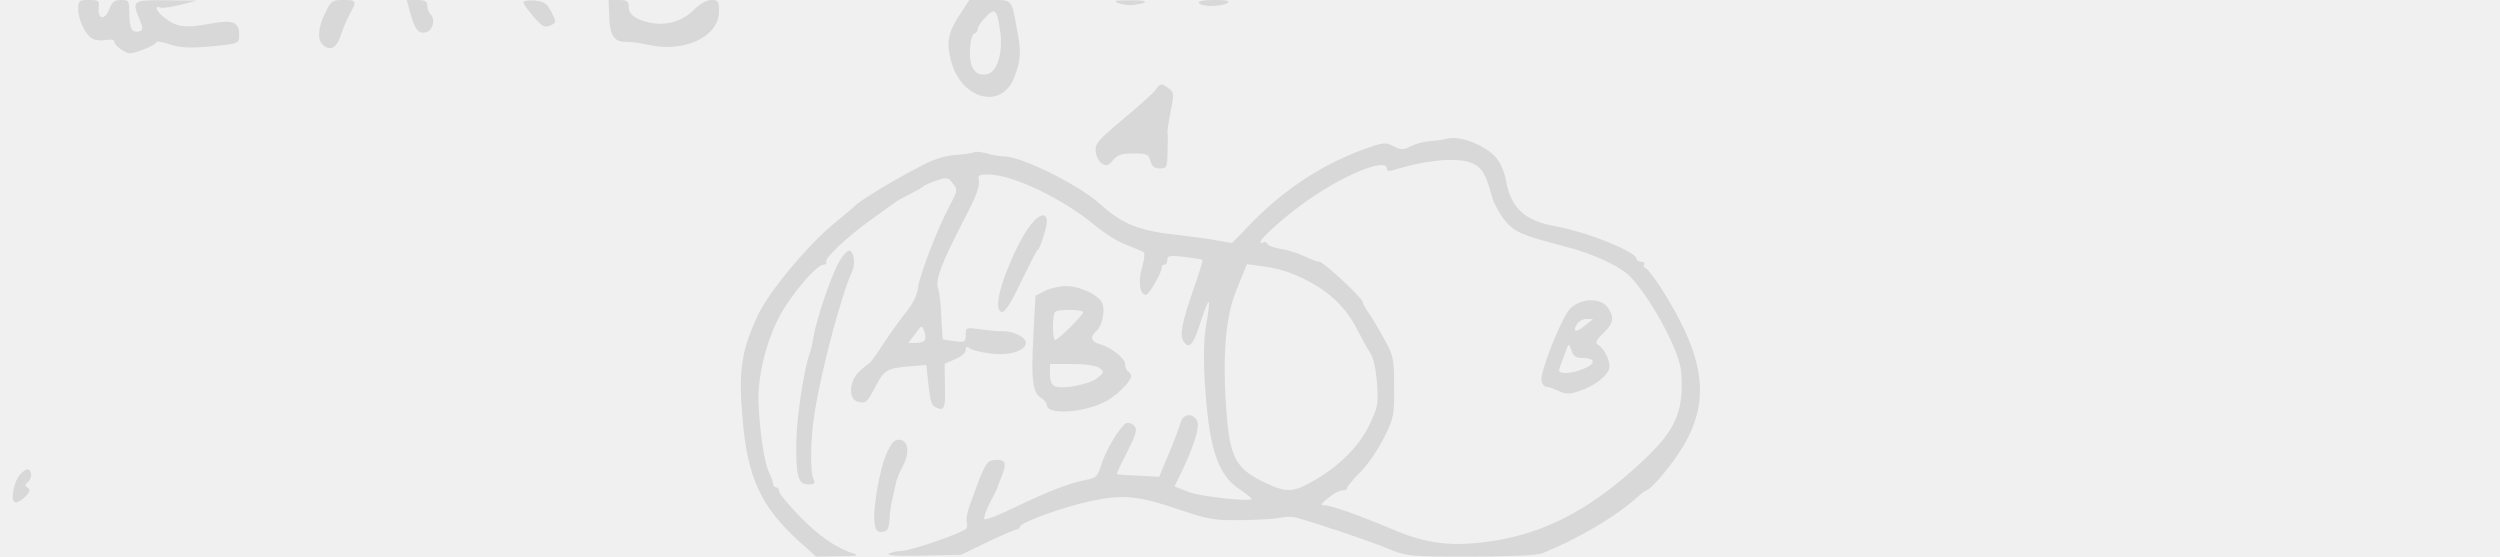
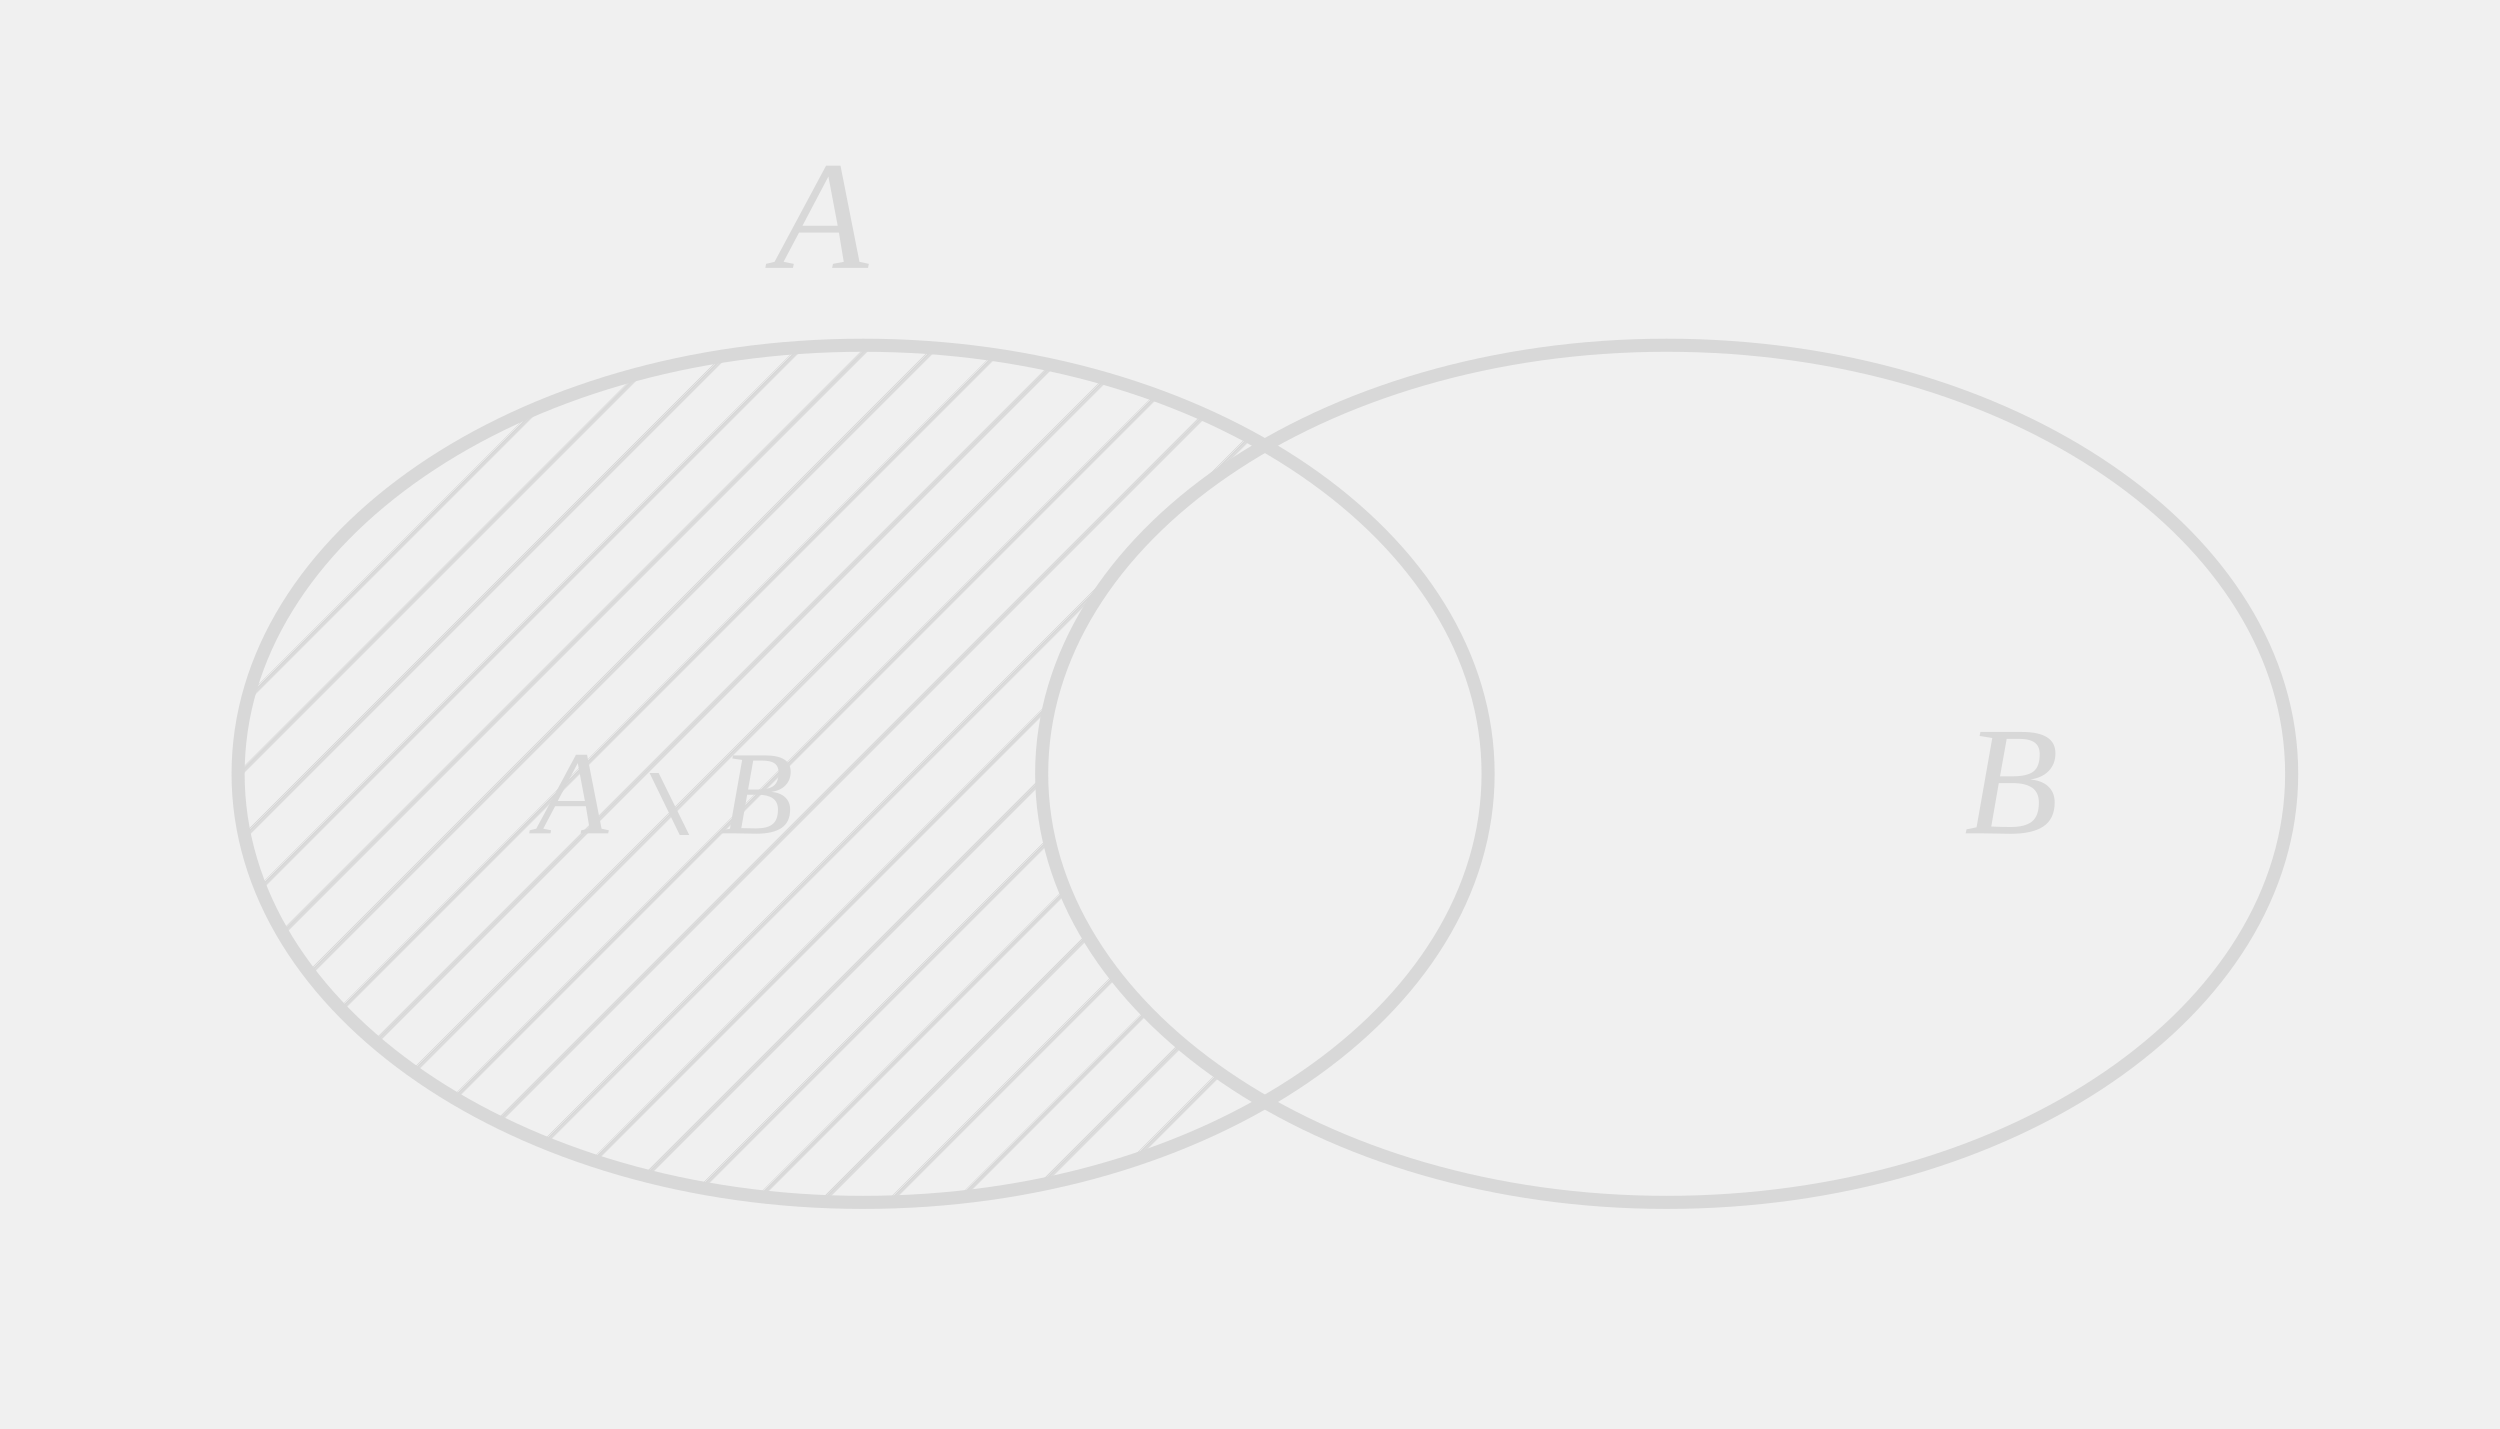
- <svg xmlns="http://www.w3.org/2000/svg" version="1.0" width="831pt" height="185pt" viewBox="0 0 831 185" preserveAspectRatio="xMidYMid meet">
-   <style>path{fill:#d8d8d8}@media(prefers-color-scheme:light){path{fill:#1a1a1a}}</style>
-   <g transform="translate(0,185) scale(0.1,-0.1)" class="ink" stroke="none">
-     <path d="M260 1820 c0 -37 24 -86 48 -99 9 -5 30 -7 45 -4 16 3 27 1 27 -6 0 -6 11 -18 25 -27 24 -15 28 -15 70 1 25 9 45 20 45 25 0 4 19 1 43 -7 30 -11 63 -13 117 -9 116 10 115 10 115 41 0 43 -22 51 -103 35 -78 -14 -106 -10 -145 21 -28 21 -36 42 -14 34 6 -3 37 2 67 9 l55 14 -102 1 c-114 1 -115 0 -89 -64 11 -25 11 -35 3 -38 -27 -9 -37 6 -37 54 0 47 -1 49 -28 49 -22 0 -30 -7 -39 -31 -14 -37 -39 -34 -35 5 3 24 0 26 -33 26 -32 0 -35 -2 -35 -30z" />
-     <path d="M1081 1807 c-24 -49 -27 -87 -9 -105 23 -23 46 -13 59 26 6 20 20 53 30 72 26 47 25 50 -20 50 -36 0 -41 -3 -60 -43z" />
-     <path d="M1362 1813 c16 -59 27 -75 51 -71 25 3 36 43 18 61 -6 6 -11 19 -11 29 0 14 -8 18 -34 18 l-34 0 10 -37z" />
-     <path d="M1740 1842 c0 -5 15 -26 34 -48 28 -32 36 -37 55 -29 21 10 21 11 4 45 -15 29 -24 35 -55 38 -21 2 -38 -1 -38 -6z" />
-     <path d="M2025 1796 c2 -63 16 -85 53 -85 15 1 50 -4 77 -10 120 -27 235 27 235 111 0 34 -3 38 -25 38 -16 0 -39 -13 -60 -34 -37 -37 -92 -53 -147 -41 -47 11 -68 27 -68 52 0 19 -5 23 -34 23 l-33 0 2 -54z" />
-     <path d="M3192 1804 c-39 -58 -47 -93 -32 -152 32 -132 170 -170 212 -58 22 57 23 85 8 161 -19 101 -13 95 -90 95 l-68 0 -30 -46z m133 -60 c9 -69 -10 -132 -42 -140 -40 -10 -61 19 -59 78 1 30 7 53 14 56 7 2 12 9 12 16 0 8 12 25 27 40 31 32 37 25 48 -50z" />
-     <path d="M3719 1839 c14 -5 38 -8 54 -5 51 8 42 16 -19 15 -48 0 -55 -2 -35 -10z" />
-     <path d="M3985 1840 c8 -13 75 -13 95 0 11 7 -2 10 -43 10 -36 0 -56 -4 -52 -10z" />
-     <path d="M3841 1551 c-8 -11 -56 -54 -108 -97 -83 -70 -94 -82 -91 -108 2 -16 11 -34 21 -40 15 -9 22 -7 37 12 14 17 29 22 68 22 45 0 50 -3 56 -25 5 -18 13 -25 31 -25 23 0 25 4 26 53 1 28 1 56 0 62 -2 5 3 38 10 73 12 60 12 65 -6 78 -24 18 -28 18 -44 -5z" />
-     <path d="M4810 1389 c-14 -4 -39 -7 -56 -8 -17 -1 -45 -8 -62 -16 -28 -14 -34 -14 -60 -1 -27 14 -34 13 -98 -10 -138 -50 -262 -131 -373 -244 l-66 -68 -50 9 c-27 5 -86 13 -130 18 -131 14 -184 36 -260 104 -68 62 -258 156 -315 157 -14 0 -40 4 -59 10 -19 5 -38 7 -43 4 -5 -3 -32 -7 -61 -9 -36 -2 -73 -14 -120 -39 -83 -43 -184 -104 -209 -125 -9 -9 -45 -38 -78 -66 -87 -72 -215 -226 -250 -301 -55 -117 -66 -185 -52 -342 16 -200 61 -297 192 -415 l53 -47 76 1 c55 0 69 3 49 9 -56 17 -115 57 -180 124 -37 38 -68 75 -68 83 0 7 -4 13 -10 13 -5 0 -10 5 -10 11 0 6 -7 25 -15 42 -16 36 -31 142 -34 237 -2 84 29 205 74 286 40 71 120 164 142 164 8 0 12 4 9 9 -7 11 72 86 154 144 36 26 70 50 75 54 6 5 28 17 50 28 22 11 42 23 45 26 3 3 22 12 43 19 34 11 40 10 52 -7 19 -24 19 -25 -8 -76 -40 -74 -99 -228 -105 -271 -3 -27 -18 -57 -42 -86 -20 -25 -54 -72 -75 -105 -21 -33 -42 -61 -46 -63 -4 -2 -19 -14 -33 -27 -33 -31 -37 -90 -6 -100 27 -8 32 -4 60 50 29 55 38 61 112 67 l57 5 6 -56 c8 -71 11 -80 30 -87 24 -10 28 0 26 76 l-1 71 35 15 c19 8 35 21 35 30 0 12 3 14 13 6 6 -5 38 -13 69 -17 64 -8 118 9 118 36 0 18 -43 39 -75 38 -11 -1 -44 2 -72 6 -52 7 -53 7 -53 -18 0 -24 -3 -26 -37 -21 -20 2 -38 5 -39 7 -1 1 -3 34 -5 72 -1 39 -6 80 -10 93 -12 31 9 86 101 262 24 47 37 83 34 98 -4 20 0 22 31 22 80 0 248 -80 357 -171 31 -26 78 -55 105 -64 26 -10 51 -21 55 -24 4 -4 1 -27 -6 -51 -14 -45 -7 -90 13 -90 11 0 56 80 53 93 -1 4 3 7 8 7 6 0 10 7 10 16 0 14 8 16 57 10 31 -4 58 -8 60 -10 2 -1 -11 -43 -28 -92 -41 -117 -49 -160 -34 -180 18 -26 32 -10 56 66 12 39 24 68 27 66 2 -3 -1 -35 -8 -71 -8 -45 -10 -105 -6 -183 13 -229 42 -319 116 -368 22 -15 40 -29 40 -32 0 -11 -168 7 -210 23 l-46 18 25 51 c42 89 60 149 50 168 -15 27 -47 23 -55 -8 -4 -14 -21 -60 -39 -102 l-32 -77 -69 4 c-38 1 -70 4 -71 5 -2 2 14 35 34 74 29 58 34 74 24 86 -7 8 -19 12 -26 10 -20 -8 -71 -92 -85 -141 -11 -36 -17 -42 -49 -48 -52 -9 -129 -39 -237 -91 -52 -26 -98 -43 -102 -40 -3 4 5 28 18 54 14 25 25 49 26 52 0 3 6 18 12 33 21 50 15 63 -28 57 -22 -3 -30 -20 -76 -148 -9 -24 -13 -49 -11 -56 3 -7 2 -17 -1 -23 -9 -13 -182 -73 -213 -74 -13 0 -33 -4 -44 -9 -13 -6 26 -9 110 -7 l130 3 87 42 c48 23 92 42 97 42 6 0 11 4 11 9 0 14 150 68 239 86 105 22 156 17 291 -29 95 -32 115 -36 205 -35 55 1 114 4 130 8 17 4 41 4 55 0 66 -18 233 -74 297 -100 71 -29 73 -29 282 -29 134 0 220 4 238 11 123 50 245 123 314 185 14 13 28 24 32 24 4 0 22 16 39 35 183 210 185 362 6 643 -22 34 -45 62 -50 62 -5 0 -6 5 -3 10 3 6 -1 10 -9 10 -9 0 -16 4 -16 9 0 24 -163 90 -275 110 -98 18 -144 62 -159 151 -3 19 -14 49 -25 65 -27 45 -125 87 -171 74z m89 -84 c28 -14 42 -38 60 -108 5 -20 24 -55 41 -77 33 -41 54 -51 205 -90 82 -21 169 -60 206 -92 39 -34 105 -136 144 -222 29 -65 35 -88 35 -147 0 -98 -30 -157 -123 -245 -191 -181 -360 -263 -572 -280 -94 -8 -173 6 -265 46 -101 43 -204 80 -225 80 -17 1 -16 4 10 25 17 14 38 25 47 25 10 0 17 3 16 8 -1 4 19 28 44 53 25 25 60 77 79 115 32 65 34 74 33 169 0 94 -2 103 -34 160 -18 33 -41 72 -52 87 -10 14 -18 29 -18 34 0 12 -131 134 -144 134 -7 0 -30 8 -52 19 -21 10 -57 21 -79 24 -22 4 -41 11 -43 17 -2 5 -8 8 -13 4 -5 -3 -9 -2 -9 2 0 14 105 105 174 150 123 82 246 129 246 93 0 -7 8 -9 23 -4 114 35 221 44 266 20z m-619 -359 c113 -42 187 -103 231 -191 14 -27 33 -62 43 -77 11 -17 20 -55 23 -102 5 -69 3 -79 -25 -138 -38 -79 -113 -150 -211 -200 -49 -25 -76 -23 -147 13 -82 41 -103 78 -115 202 -11 123 -11 238 1 317 10 64 18 89 49 163 l16 39 50 -7 c28 -3 66 -12 85 -19z m-1206 -227 c-3 -5 -16 -9 -30 -9 l-25 0 23 30 c22 30 23 30 30 9 4 -11 6 -25 2 -30z" />
-     <path d="M5218 823 c-29 -33 -99 -209 -94 -238 1 -11 9 -20 17 -21 8 0 26 -7 41 -14 23 -11 35 -11 70 1 52 17 98 55 98 81 0 25 -19 60 -37 71 -12 7 -9 15 16 39 35 34 38 53 15 86 -23 34 -92 31 -126 -5z m53 -53 c-30 -26 -45 -26 -31 0 6 11 21 20 33 20 l22 -1 -24 -19z m-11 -110 c43 0 46 -18 6 -35 -44 -19 -90 -20 -83 -2 2 6 10 29 18 50 13 38 14 38 22 13 7 -20 15 -26 37 -26z" />
-     <path d="M3450 1127 c-28 -21 -62 -77 -95 -157 -38 -89 -48 -153 -25 -157 10 -2 31 31 65 102 28 58 52 105 55 105 6 0 30 74 30 94 0 21 -13 26 -30 13z" />
-     <path d="M2787 976 c-25 -46 -72 -183 -83 -246 -3 -19 -8 -42 -11 -50 -20 -51 -45 -216 -46 -299 -2 -113 6 -141 39 -141 21 0 25 3 18 18 -12 25 -10 134 4 222 24 147 89 391 124 466 12 26 7 66 -8 71 -7 2 -23 -16 -37 -41z" />
-     <path d="M3473 883 l-31 -16 -7 -132 c-8 -146 -3 -190 26 -208 10 -6 19 -17 19 -24 0 -31 110 -27 186 8 39 17 94 70 94 89 0 5 -4 12 -10 15 -5 3 -10 14 -10 24 0 20 -47 57 -84 67 -29 7 -34 25 -12 43 18 15 30 64 21 91 -9 28 -76 60 -122 59 -21 0 -52 -7 -70 -16z m127 -71 c0 -10 -83 -92 -93 -92 -9 0 -9 84 0 93 9 10 93 9 93 -1z m54 -185 c18 -13 17 -15 -7 -34 -28 -21 -113 -38 -141 -27 -10 4 -16 18 -16 40 l0 34 73 0 c45 0 80 -5 91 -13z" />
-     <path d="M2951 351 c-25 -47 -51 -193 -44 -239 4 -27 10 -32 26 -30 17 2 22 11 24 43 1 22 5 51 9 65 3 14 8 36 11 50 2 13 12 38 21 55 26 44 23 89 -5 93 -17 3 -27 -6 -42 -37z" />
-     <path d="M67 273 c-23 -26 -34 -93 -15 -93 8 0 23 9 34 21 14 15 15 22 6 28 -10 6 -10 10 2 20 14 12 12 41 -4 41 -4 0 -14 -8 -23 -17z" />
+ <svg xmlns="http://www.w3.org/2000/svg" width="420" height="240" viewBox="0 0 420 240">
+   <style>
+     .ink { stroke:#d8d8d8; fill:none; stroke-width:2.2; stroke-linecap:round; }
+     .ink-thin { stroke:#d8d8d8; fill:none; stroke-width:1.6; stroke-linecap:round; }
+     .txt { fill:#d8d8d8; stroke:none; font-family:Georgia,'Times New Roman',serif; font-style:italic; }
+     .fill { fill:#d8d8d8; stroke:none; }
+     .hl { stroke:#d8d8d8; }
+     .dashed { stroke-dasharray:7 6; }
+     @media (prefers-color-scheme: light) {
+       .ink, .ink-thin { stroke:#1a1a1a; }
+       .txt, .fill { fill:#1a1a1a; }
+       .hl { stroke:#1a1a1a; }
+     }
+   </style>
+   <defs>
+     <pattern id="hatch" width="8" height="8" patternTransform="rotate(45)" patternUnits="userSpaceOnUse">
+       <line class="hl" x1="0" y1="0" x2="0" y2="8" stroke-width="1.6" />
+     </pattern>
+     <pattern id="dots" width="16" height="16" patternUnits="userSpaceOnUse">
+       <circle class="fill" cx="4" cy="4" r="1.7" />
+       <circle class="fill" cx="12" cy="12" r="1.7" />
+     </pattern>
+     <mask id="mAminusB">
+       <ellipse cx="145" cy="130" rx="105" ry="72" fill="white" />
+       <ellipse cx="280" cy="130" rx="105" ry="72" fill="black" />
+     </mask>
+   </defs>
+   <g mask="url(#mAminusB)">
+     <rect x="0" y="0" width="420" height="240" fill="url(#hatch)" />
  </g>
+   <ellipse class="ink" cx="145" cy="130" rx="105" ry="72" />
+   <ellipse class="ink" cx="280" cy="130" rx="105" ry="72" />
+   <text class="txt" x="130" y="45" font-size="26">A</text>
+   <text class="txt" x="330" y="140" font-size="26">B</text>
+   <text class="txt" x="90" y="140" font-size="20">A ∖ B</text>
</svg>
